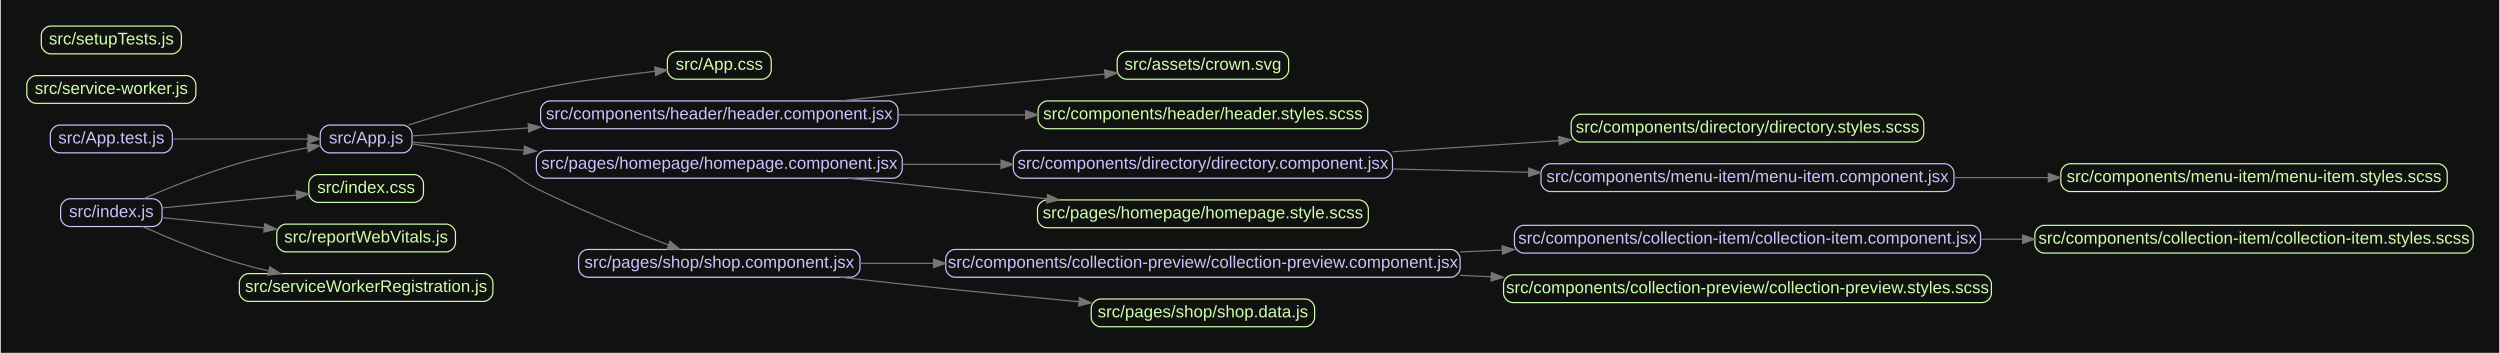
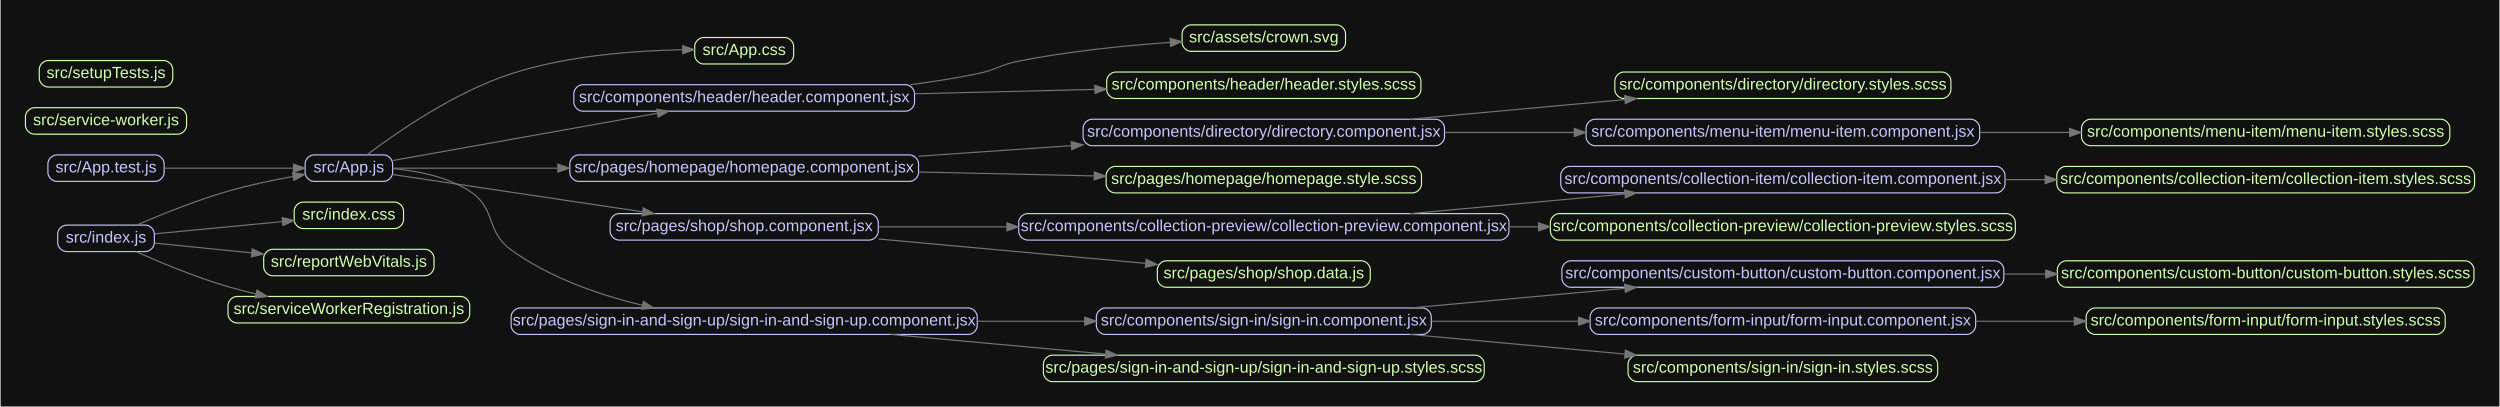
- <svg xmlns="http://www.w3.org/2000/svg" width="2069pt" height="292pt" viewBox="0.00 0.00 2069.20 292.20">
-   <g id="graph0" class="graph" transform="scale(1 1) rotate(0) translate(21.6 270.6)">
-     <polygon fill="#111111" stroke="transparent" points="-21.6,21.6 -21.6,-270.6 2047.6,-270.6 2047.6,21.6 -21.6,21.6" />
+ <svg xmlns="http://www.w3.org/2000/svg" width="2171pt" height="353pt" viewBox="0.00 0.00 2171.20 353.20">
+   <g id="graph0" class="graph" transform="scale(1 1) rotate(0) translate(21.6 331.6)">
+     <polygon fill="#111111" stroke="transparent" points="-21.6,21.6 -21.6,-331.6 2149.6,-331.6 2149.6,21.6 -21.6,21.6" />
    <g id="node1" class="node">
-       <path fill="none" stroke="#cfffac" d="M608.83,-228C608.83,-228 538.17,-228 538.17,-228 534.33,-228 530.5,-224.17 530.5,-220.33 530.5,-220.33 530.5,-212.67 530.5,-212.67 530.5,-208.83 534.33,-205 538.17,-205 538.17,-205 608.83,-205 608.83,-205 612.67,-205 616.5,-208.83 616.5,-212.67 616.5,-212.67 616.5,-220.33 616.5,-220.33 616.5,-224.17 612.67,-228 608.83,-228" />
-       <text text-anchor="middle" x="573.5" y="-212.8" font-family="Arial" font-size="14.00" fill="#cfffac">src/App.css</text>
+       <path fill="none" stroke="#cfffac" d="M659.83,-299C659.83,-299 589.17,-299 589.17,-299 585.33,-299 581.5,-295.17 581.5,-291.33 581.5,-291.33 581.5,-283.67 581.5,-283.67 581.5,-279.83 585.33,-276 589.17,-276 589.17,-276 659.83,-276 659.83,-276 663.67,-276 667.5,-279.83 667.5,-283.67 667.5,-283.67 667.5,-291.33 667.5,-291.33 667.5,-295.17 663.67,-299 659.83,-299" />
+       <text text-anchor="middle" x="624.5" y="-283.8" font-family="Arial" font-size="14.00" fill="#cfffac">src/App.css</text>
    </g>
    <g id="node2" class="node">
-       <path fill="none" stroke="#c6c5fe" d="M311.33,-167C311.33,-167 250.67,-167 250.67,-167 246.83,-167 243,-163.17 243,-159.33 243,-159.33 243,-151.67 243,-151.67 243,-147.83 246.83,-144 250.67,-144 250.67,-144 311.33,-144 311.33,-144 315.17,-144 319,-147.83 319,-151.67 319,-151.67 319,-159.33 319,-159.33 319,-163.17 315.17,-167 311.33,-167" />
-       <text text-anchor="middle" x="281" y="-151.8" font-family="Arial" font-size="14.00" fill="#c6c5fe">src/App.js</text>
+       <path fill="none" stroke="#c6c5fe" d="M311.33,-197C311.33,-197 250.67,-197 250.67,-197 246.83,-197 243,-193.17 243,-189.33 243,-189.33 243,-181.67 243,-181.67 243,-177.83 246.83,-174 250.67,-174 250.67,-174 311.33,-174 311.33,-174 315.17,-174 319,-177.83 319,-181.67 319,-181.67 319,-189.33 319,-189.33 319,-193.17 315.17,-197 311.33,-197" />
+       <text text-anchor="middle" x="281" y="-181.8" font-family="Arial" font-size="14.00" fill="#c6c5fe">src/App.js</text>
    </g>
    <g id="edge1" class="edge">
-       <path fill="none" stroke="#757575" d="M316.15,-167.09C344.27,-176.25 385.33,-188.74 422,-196.5 454.41,-203.36 491.27,-208.3 520.4,-211.56" />
-       <polygon fill="#757575" stroke="#757575" points="520.04,-215.04 530.36,-212.64 520.8,-208.08 520.04,-215.04" />
+       <path fill="none" stroke="#757575" d="M296.9,-197.21C321.4,-215.74 372.44,-251.39 422,-267.5 470.85,-283.38 529.58,-287.65 571,-288.39" />
+       <polygon fill="#757575" stroke="#757575" points="571.1,-291.89 581.14,-288.5 571.18,-284.89 571.1,-291.89" />
    </g>
    <g id="node3" class="node">
-       <path fill="none" stroke="#c6c5fe" d="M713.83,-187C713.83,-187 433.17,-187 433.17,-187 429.33,-187 425.5,-183.17 425.5,-179.33 425.5,-179.33 425.5,-171.67 425.5,-171.67 425.5,-167.83 429.33,-164 433.17,-164 433.17,-164 713.83,-164 713.83,-164 717.67,-164 721.5,-167.83 721.5,-171.67 721.5,-171.67 721.5,-179.33 721.5,-179.33 721.5,-183.17 717.67,-187 713.83,-187" />
-       <text text-anchor="middle" x="573.5" y="-171.8" font-family="Arial" font-size="14.00" fill="#c6c5fe">src/components/header/header.component.jsx</text>
+       <path fill="none" stroke="#c6c5fe" d="M764.83,-258C764.83,-258 484.17,-258 484.17,-258 480.33,-258 476.5,-254.17 476.5,-250.33 476.5,-250.33 476.5,-242.67 476.5,-242.67 476.5,-238.83 480.33,-235 484.17,-235 484.17,-235 764.83,-235 764.83,-235 768.67,-235 772.5,-238.83 772.5,-242.67 772.5,-242.67 772.5,-250.33 772.5,-250.33 772.5,-254.17 768.67,-258 764.83,-258" />
+       <text text-anchor="middle" x="624.5" y="-242.8" font-family="Arial" font-size="14.00" fill="#c6c5fe">src/components/header/header.component.jsx</text>
    </g>
    <g id="edge2" class="edge">
-       <path fill="none" stroke="#757575" d="M319.09,-158.05C344.18,-159.78 379.22,-162.19 415.25,-164.67" />
-       <polygon fill="#757575" stroke="#757575" points="415.21,-168.18 425.43,-165.37 415.69,-161.2 415.21,-168.18" />
+       <path fill="none" stroke="#757575" d="M319.2,-192.14C374.06,-201.94 477.84,-220.48 548.81,-233.16" />
+       <polygon fill="#757575" stroke="#757575" points="548.57,-236.67 559.03,-234.98 549.8,-229.78 548.57,-236.67" />
    </g>
    <g id="node4" class="node">
-       <path fill="none" stroke="#c6c5fe" d="M717.33,-146C717.33,-146 429.67,-146 429.67,-146 425.83,-146 422,-142.17 422,-138.33 422,-138.33 422,-130.67 422,-130.67 422,-126.83 425.83,-123 429.67,-123 429.67,-123 717.33,-123 717.33,-123 721.17,-123 725,-126.83 725,-130.67 725,-130.67 725,-138.33 725,-138.33 725,-142.17 721.17,-146 717.33,-146" />
-       <text text-anchor="middle" x="573.5" y="-130.8" font-family="Arial" font-size="14.00" fill="#c6c5fe">src/pages/homepage/homepage.component.jsx</text>
+       <path fill="none" stroke="#c6c5fe" d="M768.33,-197C768.33,-197 480.67,-197 480.67,-197 476.83,-197 473,-193.17 473,-189.33 473,-189.33 473,-181.67 473,-181.67 473,-177.83 476.83,-174 480.67,-174 480.67,-174 768.33,-174 768.33,-174 772.17,-174 776,-177.83 776,-181.67 776,-181.67 776,-189.33 776,-189.33 776,-193.17 772.17,-197 768.33,-197" />
+       <text text-anchor="middle" x="624.5" y="-181.8" font-family="Arial" font-size="14.00" fill="#c6c5fe">src/pages/homepage/homepage.component.jsx</text>
    </g>
    <g id="edge3" class="edge">
-       <path fill="none" stroke="#757575" d="M319.09,-152.82C343.31,-151.07 376.79,-148.65 411.49,-146.14" />
-       <polygon fill="#757575" stroke="#757575" points="412.07,-149.61 421.79,-145.39 411.57,-142.62 412.07,-149.61" />
+       <path fill="none" stroke="#757575" d="M319.2,-185.5C354.11,-185.5 408.84,-185.5 462.31,-185.5" />
+       <polygon fill="#757575" stroke="#757575" points="462.63,-189 472.63,-185.5 462.63,-182 462.63,-189" />
    </g>
    <g id="node5" class="node">
-       <path fill="none" stroke="#c6c5fe" d="M682.33,-64C682.33,-64 464.67,-64 464.67,-64 460.83,-64 457,-60.17 457,-56.33 457,-56.33 457,-48.67 457,-48.67 457,-44.83 460.83,-41 464.67,-41 464.67,-41 682.33,-41 682.33,-41 686.17,-41 690,-44.83 690,-48.67 690,-48.67 690,-56.33 690,-56.33 690,-60.17 686.17,-64 682.33,-64" />
-       <text text-anchor="middle" x="573.5" y="-48.8" font-family="Arial" font-size="14.00" fill="#c6c5fe">src/pages/shop/shop.component.jsx</text>
+       <path fill="none" stroke="#c6c5fe" d="M733.33,-146C733.33,-146 515.67,-146 515.67,-146 511.83,-146 508,-142.17 508,-138.33 508,-138.33 508,-130.67 508,-130.67 508,-126.83 511.83,-123 515.67,-123 515.67,-123 733.33,-123 733.33,-123 737.17,-123 741,-126.83 741,-130.67 741,-130.67 741,-138.33 741,-138.33 741,-142.17 737.17,-146 733.33,-146" />
+       <text text-anchor="middle" x="624.5" y="-130.8" font-family="Arial" font-size="14.00" fill="#c6c5fe">src/pages/shop/shop.component.jsx</text>
    </g>
    <g id="edge4" class="edge">
-       <path fill="none" stroke="#757575" d="M319.41,-151.42C339.59,-148.45 364.65,-143.51 386,-135.5 403.34,-128.99 405.4,-122.71 422,-114.5 458.11,-96.63 500.68,-79.44 531.31,-67.71" />
-       <polygon fill="#757575" stroke="#757575" points="532.71,-70.92 540.81,-64.1 530.22,-64.38 532.71,-70.92" />
+       <path fill="none" stroke="#757575" d="M319.2,-179.95C370.85,-172.23 465.86,-158.04 536.02,-147.56" />
+       <polygon fill="#757575" stroke="#757575" points="536.81,-150.98 546.19,-146.05 535.78,-144.06 536.81,-150.98" />
+     </g>
+     <g id="node6" class="node">
+       <path fill="none" stroke="#c6c5fe" d="M819.33,-64C819.33,-64 429.67,-64 429.67,-64 425.83,-64 422,-60.17 422,-56.33 422,-56.33 422,-48.67 422,-48.67 422,-44.83 425.83,-41 429.67,-41 429.67,-41 819.33,-41 819.33,-41 823.17,-41 827,-44.83 827,-48.67 827,-48.67 827,-56.33 827,-56.33 827,-60.17 823.17,-64 819.33,-64" />
+       <text text-anchor="middle" x="624.5" y="-48.8" font-family="Arial" font-size="14.00" fill="#c6c5fe">src/pages/sign-in-and-sign-up/sign-in-and-sign-up.component.jsx</text>
+     </g>
+     <g id="edge5" class="edge">
+       <path fill="none" stroke="#757575" d="M319.17,-185.07C340.23,-183.26 366.23,-178.26 386,-165.5 409.31,-150.46 399.54,-130.79 422,-114.5 455.32,-90.34 498.25,-75.44 535.91,-66.33" />
+       <polygon fill="#757575" stroke="#757575" points="536.92,-69.69 545.88,-64.03 535.34,-62.87 536.92,-69.69" />
+     </g>
+     <g id="node8" class="node">
+       <path fill="none" stroke="#cfffac" d="M1139.33,-310C1139.33,-310 1012.67,-310 1012.67,-310 1008.83,-310 1005,-306.17 1005,-302.33 1005,-302.33 1005,-294.67 1005,-294.67 1005,-290.83 1008.83,-287 1012.67,-287 1012.67,-287 1139.33,-287 1139.33,-287 1143.17,-287 1147,-290.83 1147,-294.67 1147,-294.67 1147,-302.33 1147,-302.33 1147,-306.17 1143.17,-310 1139.33,-310" />
+       <text text-anchor="middle" x="1076" y="-294.8" font-family="Arial" font-size="14.00" fill="#cfffac">src/assets/crown.svg</text>
+     </g>
+     <g id="edge14" class="edge">
+       <path fill="none" stroke="#757575" d="M768.85,-258C788.48,-260.58 808.3,-263.71 827,-267.5 843.4,-270.83 846.59,-275.25 863,-278.5 906.04,-287.01 954.73,-291.93 994.59,-294.76" />
+       <polygon fill="#757575" stroke="#757575" points="994.57,-298.27 1004.78,-295.45 995.04,-291.28 994.57,-298.27" />
+     </g>
+     <g id="node20" class="node">
+       <path fill="none" stroke="#cfffac" d="M1204.83,-269C1204.83,-269 947.17,-269 947.17,-269 943.33,-269 939.5,-265.17 939.5,-261.33 939.5,-261.33 939.5,-253.67 939.5,-253.67 939.5,-249.83 943.33,-246 947.17,-246 947.17,-246 1204.83,-246 1204.83,-246 1208.67,-246 1212.5,-249.83 1212.5,-253.67 1212.5,-253.67 1212.5,-261.33 1212.5,-261.33 1212.5,-265.17 1208.67,-269 1204.83,-269" />
+       <text text-anchor="middle" x="1076" y="-253.8" font-family="Arial" font-size="14.00" fill="#cfffac">src/components/header/header.styles.scss</text>
+     </g>
+     <g id="edge15" class="edge">
+       <path fill="none" stroke="#757575" d="M772.68,-250.1C822.87,-251.33 878.93,-252.7 929.02,-253.93" />
+       <polygon fill="#757575" stroke="#757575" points="929.2,-257.43 939.28,-254.18 929.37,-250.44 929.2,-257.43" />
+     </g>
+     <g id="node15" class="node">
+       <path fill="none" stroke="#c6c5fe" d="M1225.33,-228C1225.33,-228 926.67,-228 926.67,-228 922.83,-228 919,-224.17 919,-220.33 919,-220.33 919,-212.67 919,-212.67 919,-208.83 922.83,-205 926.67,-205 926.67,-205 1225.33,-205 1225.33,-205 1229.17,-205 1233,-208.83 1233,-212.67 1233,-212.67 1233,-220.33 1233,-220.33 1233,-224.17 1229.17,-228 1225.33,-228" />
+       <text text-anchor="middle" x="1076" y="-212.8" font-family="Arial" font-size="14.00" fill="#c6c5fe">src/components/directory/directory.component.jsx</text>
+     </g>
+     <g id="edge24" class="edge">
+       <path fill="none" stroke="#757575" d="M776.11,-195.89C818.72,-198.83 865.33,-202.04 908.8,-205.04" />
+       <polygon fill="#757575" stroke="#757575" points="908.68,-208.54 918.89,-205.73 909.16,-201.55 908.68,-208.54" />
+     </g>
+     <g id="node28" class="node">
+       <path fill="none" stroke="#cfffac" d="M1205.33,-187C1205.33,-187 946.67,-187 946.67,-187 942.83,-187 939,-183.17 939,-179.33 939,-179.33 939,-171.67 939,-171.67 939,-167.83 942.83,-164 946.67,-164 946.67,-164 1205.33,-164 1205.33,-164 1209.17,-164 1213,-167.83 1213,-171.67 1213,-171.67 1213,-179.33 1213,-179.33 1213,-183.17 1209.17,-187 1205.33,-187" />
+       <text text-anchor="middle" x="1076" y="-171.8" font-family="Arial" font-size="14.00" fill="#cfffac">src/pages/homepage/homepage.style.scss</text>
+     </g>
+     <g id="edge25" class="edge">
+       <path fill="none" stroke="#757575" d="M776.11,-182.15C825.28,-181.06 879.79,-179.84 928.64,-178.76" />
+       <polygon fill="#757575" stroke="#757575" points="928.73,-182.25 938.65,-178.53 928.58,-175.26 928.73,-182.25" />
+     </g>
+     <g id="node11" class="node">
+       <path fill="none" stroke="#c6c5fe" d="M1281.33,-146C1281.33,-146 870.67,-146 870.67,-146 866.83,-146 863,-142.17 863,-138.33 863,-138.33 863,-130.67 863,-130.67 863,-126.83 866.83,-123 870.67,-123 870.67,-123 1281.33,-123 1281.33,-123 1285.17,-123 1289,-126.83 1289,-130.67 1289,-130.67 1289,-138.33 1289,-138.33 1289,-142.17 1285.17,-146 1281.33,-146" />
+       <text text-anchor="middle" x="1076" y="-130.8" font-family="Arial" font-size="14.00" fill="#c6c5fe">src/components/collection-preview/collection-preview.component.jsx</text>
+     </g>
+     <g id="edge26" class="edge">
+       <path fill="none" stroke="#757575" d="M741.26,-134.5C775.4,-134.5 813.98,-134.5 852.47,-134.5" />
+       <polygon fill="#757575" stroke="#757575" points="852.78,-138 862.78,-134.5 852.78,-131 852.78,-138" />
+     </g>
+     <g id="node29" class="node">
+       <path fill="none" stroke="#cfffac" d="M1160.83,-105C1160.83,-105 991.17,-105 991.17,-105 987.33,-105 983.5,-101.17 983.5,-97.33 983.5,-97.33 983.5,-89.67 983.5,-89.67 983.5,-85.83 987.33,-82 991.17,-82 991.17,-82 1160.83,-82 1160.83,-82 1164.67,-82 1168.5,-85.83 1168.5,-89.67 1168.5,-89.67 1168.5,-97.33 1168.5,-97.33 1168.5,-101.17 1164.67,-105 1160.83,-105" />
+       <text text-anchor="middle" x="1076" y="-89.8" font-family="Arial" font-size="14.00" fill="#cfffac">src/pages/shop/shop.data.js</text>
+     </g>
+     <g id="edge27" class="edge">
+       <path fill="none" stroke="#757575" d="M741.26,-123.94C813.03,-117.39 904.38,-109.06 973.35,-102.77" />
+       <polygon fill="#757575" stroke="#757575" points="973.72,-106.25 983.36,-101.86 973.09,-99.28 973.72,-106.25" />
+     </g>
+     <g id="node22" class="node">
+       <path fill="none" stroke="#c6c5fe" d="M1213.83,-64C1213.83,-64 938.17,-64 938.17,-64 934.33,-64 930.5,-60.17 930.5,-56.33 930.5,-56.33 930.5,-48.67 930.5,-48.67 930.5,-44.83 934.33,-41 938.17,-41 938.17,-41 1213.83,-41 1213.83,-41 1217.67,-41 1221.5,-44.83 1221.5,-48.67 1221.5,-48.67 1221.5,-56.33 1221.5,-56.33 1221.5,-60.17 1217.67,-64 1213.83,-64" />
+       <text text-anchor="middle" x="1076" y="-48.8" font-family="Arial" font-size="14.00" fill="#c6c5fe">src/components/sign-in/sign-in.component.jsx</text>
+     </g>
+     <g id="edge28" class="edge">
+       <path fill="none" stroke="#757575" d="M827.24,-52.5C858.48,-52.5 890.33,-52.5 920.32,-52.5" />
+       <polygon fill="#757575" stroke="#757575" points="920.42,-56 930.42,-52.5 920.42,-49 920.42,-56" />
+     </g>
+     <g id="node30" class="node">
+       <path fill="none" stroke="#cfffac" d="M1259.83,-23C1259.83,-23 892.17,-23 892.17,-23 888.33,-23 884.5,-19.17 884.5,-15.33 884.5,-15.33 884.5,-7.67 884.5,-7.67 884.5,-3.83 888.33,0 892.17,0 892.17,0 1259.83,0 1259.83,0 1263.67,0 1267.5,-3.83 1267.5,-7.67 1267.5,-7.67 1267.5,-15.33 1267.5,-15.33 1267.5,-19.17 1263.67,-23 1259.83,-23" />
+       <text text-anchor="middle" x="1076" y="-7.8" font-family="Arial" font-size="14.00" fill="#cfffac">src/pages/sign-in-and-sign-up/sign-in-and-sign-up.styles.scss</text>
+     </g>
+     <g id="edge29" class="edge">
+       <path fill="none" stroke="#757575" d="M751.61,-41C809.79,-35.69 878.97,-29.38 938.39,-23.96" />
+       <polygon fill="#757575" stroke="#757575" points="938.96,-27.42 948.6,-23.03 938.33,-20.45 938.96,-27.42" />
    </g>
    <g id="node7" class="node">
-       <path fill="none" stroke="#cfffac" d="M1037.33,-228C1037.33,-228 910.67,-228 910.67,-228 906.83,-228 903,-224.17 903,-220.33 903,-220.33 903,-212.67 903,-212.67 903,-208.83 906.83,-205 910.67,-205 910.67,-205 1037.33,-205 1037.33,-205 1041.17,-205 1045,-208.83 1045,-212.67 1045,-212.67 1045,-220.33 1045,-220.33 1045,-224.17 1041.17,-228 1037.33,-228" />
-       <text text-anchor="middle" x="974" y="-212.8" font-family="Arial" font-size="14.00" fill="#cfffac">src/assets/crown.svg</text>
+       <path fill="none" stroke="#c6c5fe" d="M112.83,-197C112.83,-197 27.17,-197 27.17,-197 23.33,-197 19.5,-193.17 19.5,-189.33 19.5,-189.33 19.5,-181.67 19.5,-181.67 19.5,-177.83 23.33,-174 27.17,-174 27.17,-174 112.83,-174 112.83,-174 116.67,-174 120.5,-177.83 120.5,-181.67 120.5,-181.67 120.5,-189.33 120.5,-189.33 120.5,-193.17 116.67,-197 112.83,-197" />
+       <text text-anchor="middle" x="70" y="-181.8" font-family="Arial" font-size="14.00" fill="#c6c5fe">src/App.test.js</text>
+     </g>
+     <g id="edge6" class="edge">
+       <path fill="none" stroke="#757575" d="M120.53,-185.5C154.55,-185.5 199.44,-185.5 232.92,-185.5" />
+       <polygon fill="#757575" stroke="#757575" points="232.92,-189 242.92,-185.5 232.92,-182 232.92,-189" />
+     </g>
+     <g id="node9" class="node">
+       <path fill="none" stroke="#c6c5fe" d="M1712.33,-187C1712.33,-187 1341.67,-187 1341.67,-187 1337.83,-187 1334,-183.17 1334,-179.33 1334,-179.33 1334,-171.67 1334,-171.67 1334,-167.83 1337.83,-164 1341.67,-164 1341.67,-164 1712.33,-164 1712.33,-164 1716.17,-164 1720,-167.83 1720,-171.67 1720,-171.67 1720,-179.33 1720,-179.33 1720,-183.17 1716.17,-187 1712.33,-187" />
+       <text text-anchor="middle" x="1527" y="-171.8" font-family="Arial" font-size="14.00" fill="#c6c5fe">src/components/collection-item/collection-item.component.jsx</text>
+     </g>
+     <g id="node10" class="node">
+       <path fill="none" stroke="#cfffac" d="M2120.33,-187C2120.33,-187 1772.67,-187 1772.67,-187 1768.83,-187 1765,-183.17 1765,-179.33 1765,-179.33 1765,-171.67 1765,-171.67 1765,-167.83 1768.83,-164 1772.67,-164 1772.67,-164 2120.33,-164 2120.33,-164 2124.17,-164 2128,-167.83 2128,-171.67 2128,-171.67 2128,-179.33 2128,-179.33 2128,-183.17 2124.17,-187 2120.33,-187" />
+       <text text-anchor="middle" x="1946.5" y="-171.8" font-family="Arial" font-size="14.00" fill="#cfffac">src/components/collection-item/collection-item.styles.scss</text>
+     </g>
+     <g id="edge7" class="edge">
+       <path fill="none" stroke="#757575" d="M1720.25,-175.5C1731.76,-175.5 1743.33,-175.5 1754.83,-175.5" />
+       <polygon fill="#757575" stroke="#757575" points="1754.91,-179 1764.91,-175.5 1754.91,-172 1754.91,-179" />
+     </g>
+     <g id="edge8" class="edge">
+       <path fill="none" stroke="#757575" d="M1202.97,-146C1261.08,-151.31 1330.19,-157.62 1389.54,-163.04" />
+       <polygon fill="#757575" stroke="#757575" points="1389.47,-166.55 1399.74,-163.97 1390.1,-159.58 1389.47,-166.55" />
+     </g>
+     <g id="node12" class="node">
+       <path fill="none" stroke="#cfffac" d="M1721.33,-146C1721.33,-146 1332.67,-146 1332.67,-146 1328.83,-146 1325,-142.17 1325,-138.33 1325,-138.33 1325,-130.67 1325,-130.67 1325,-126.83 1328.83,-123 1332.67,-123 1332.67,-123 1721.33,-123 1721.33,-123 1725.17,-123 1729,-126.83 1729,-130.67 1729,-130.67 1729,-138.33 1729,-138.33 1729,-142.17 1725.17,-146 1721.33,-146" />
+       <text text-anchor="middle" x="1527" y="-130.8" font-family="Arial" font-size="14.00" fill="#cfffac">src/components/collection-preview/collection-preview.styles.scss</text>
+     </g>
+     <g id="edge9" class="edge">
+       <path fill="none" stroke="#757575" d="M1289.01,-134.5C1297.58,-134.5 1306.17,-134.5 1314.74,-134.5" />
+       <polygon fill="#757575" stroke="#757575" points="1314.78,-138 1324.78,-134.5 1314.78,-131 1314.78,-138" />
+     </g>
+     <g id="node13" class="node">
+       <path fill="none" stroke="#c6c5fe" d="M1711.33,-105C1711.33,-105 1342.67,-105 1342.67,-105 1338.83,-105 1335,-101.17 1335,-97.33 1335,-97.33 1335,-89.67 1335,-89.67 1335,-85.83 1338.83,-82 1342.67,-82 1342.67,-82 1711.33,-82 1711.33,-82 1715.17,-82 1719,-85.83 1719,-89.67 1719,-89.67 1719,-97.33 1719,-97.33 1719,-101.17 1715.17,-105 1711.33,-105" />
+       <text text-anchor="middle" x="1527" y="-89.8" font-family="Arial" font-size="14.00" fill="#c6c5fe">src/components/custom-button/custom-button.component.jsx</text>
+     </g>
+     <g id="node14" class="node">
+       <path fill="none" stroke="#cfffac" d="M2119.83,-105C2119.83,-105 1773.17,-105 1773.17,-105 1769.33,-105 1765.5,-101.17 1765.5,-97.33 1765.5,-97.33 1765.5,-89.67 1765.5,-89.67 1765.5,-85.83 1769.33,-82 1773.17,-82 1773.17,-82 2119.83,-82 2119.83,-82 2123.67,-82 2127.5,-85.83 2127.5,-89.67 2127.5,-89.67 2127.5,-97.33 2127.5,-97.33 2127.5,-101.17 2123.67,-105 2119.83,-105" />
+       <text text-anchor="middle" x="1946.5" y="-89.8" font-family="Arial" font-size="14.00" fill="#cfffac">src/components/custom-button/custom-button.styles.scss</text>
+     </g>
+     <g id="edge10" class="edge">
+       <path fill="none" stroke="#757575" d="M1719.03,-93.5C1731.11,-93.5 1743.27,-93.5 1755.34,-93.5" />
+       <polygon fill="#757575" stroke="#757575" points="1755.46,-97 1765.46,-93.5 1755.46,-90 1755.46,-97" />
+     </g>
+     <g id="node16" class="node">
+       <path fill="none" stroke="#cfffac" d="M1665.33,-269C1665.33,-269 1388.67,-269 1388.67,-269 1384.83,-269 1381,-265.17 1381,-261.33 1381,-261.33 1381,-253.67 1381,-253.67 1381,-249.83 1384.83,-246 1388.67,-246 1388.67,-246 1665.33,-246 1665.33,-246 1669.17,-246 1673,-249.83 1673,-253.67 1673,-253.67 1673,-261.33 1673,-261.33 1673,-265.17 1669.17,-269 1665.33,-269" />
+       <text text-anchor="middle" x="1527" y="-253.8" font-family="Arial" font-size="14.00" fill="#cfffac">src/components/directory/directory.styles.scss</text>
    </g>
    <g id="edge11" class="edge">
-       <path fill="none" stroke="#757575" d="M673.67,-187C701.88,-190.18 732.64,-193.57 761,-196.5 804.47,-201 853,-205.61 892.64,-209.26" />
-       <polygon fill="#757575" stroke="#757575" points="892.51,-212.77 902.78,-210.2 893.15,-205.8 892.51,-212.77" />
-     </g>
-     <g id="node15" class="node">
-       <path fill="none" stroke="#cfffac" d="M1102.83,-187C1102.83,-187 845.17,-187 845.17,-187 841.33,-187 837.5,-183.17 837.5,-179.33 837.5,-179.33 837.5,-171.67 837.5,-171.67 837.5,-167.83 841.33,-164 845.17,-164 845.17,-164 1102.83,-164 1102.83,-164 1106.67,-164 1110.5,-167.83 1110.5,-171.67 1110.5,-171.67 1110.5,-179.33 1110.5,-179.33 1110.5,-183.17 1106.67,-187 1102.83,-187" />
-       <text text-anchor="middle" x="974" y="-171.8" font-family="Arial" font-size="14.00" fill="#cfffac">src/components/header/header.styles.scss</text>
+       <path fill="none" stroke="#757575" d="M1202.97,-228C1261.08,-233.31 1330.19,-239.62 1389.54,-245.04" />
+       <polygon fill="#757575" stroke="#757575" points="1389.47,-248.55 1399.74,-245.97 1390.1,-241.58 1389.47,-248.55" />
+     </g>
+     <g id="node17" class="node">
+       <path fill="none" stroke="#c6c5fe" d="M1690.33,-228C1690.33,-228 1363.67,-228 1363.67,-228 1359.83,-228 1356,-224.17 1356,-220.33 1356,-220.33 1356,-212.67 1356,-212.67 1356,-208.83 1359.83,-205 1363.67,-205 1363.67,-205 1690.33,-205 1690.33,-205 1694.17,-205 1698,-208.83 1698,-212.67 1698,-212.67 1698,-220.33 1698,-220.33 1698,-224.17 1694.17,-228 1690.33,-228" />
+       <text text-anchor="middle" x="1527" y="-212.8" font-family="Arial" font-size="14.00" fill="#c6c5fe">src/components/menu-item/menu-item.component.jsx</text>
    </g>
    <g id="edge12" class="edge">
-       <path fill="none" stroke="#757575" d="M721.75,-175.5C756.16,-175.5 792.79,-175.5 827.14,-175.5" />
-       <polygon fill="#757575" stroke="#757575" points="827.24,-179 837.24,-175.5 827.24,-172 827.24,-179" />
-     </g>
-     <g id="node12" class="node">
-       <path fill="none" stroke="#c6c5fe" d="M1123.33,-146C1123.33,-146 824.67,-146 824.67,-146 820.83,-146 817,-142.17 817,-138.33 817,-138.33 817,-130.67 817,-130.67 817,-126.83 820.83,-123 824.67,-123 824.67,-123 1123.33,-123 1123.33,-123 1127.17,-123 1131,-126.83 1131,-130.67 1131,-130.67 1131,-138.33 1131,-138.33 1131,-142.17 1127.17,-146 1123.33,-146" />
-       <text text-anchor="middle" x="974" y="-130.8" font-family="Arial" font-size="14.00" fill="#c6c5fe">src/components/directory/directory.component.jsx</text>
+       <path fill="none" stroke="#757575" d="M1233.09,-216.5C1269.31,-216.5 1308.16,-216.5 1345.33,-216.5" />
+       <polygon fill="#757575" stroke="#757575" points="1345.77,-220 1355.77,-216.5 1345.77,-213 1345.77,-220" />
+     </g>
+     <g id="node21" class="node">
+       <path fill="none" stroke="#cfffac" d="M2098.83,-228C2098.83,-228 1794.17,-228 1794.17,-228 1790.33,-228 1786.5,-224.17 1786.5,-220.33 1786.5,-220.33 1786.5,-212.67 1786.5,-212.67 1786.5,-208.83 1790.33,-205 1794.17,-205 1794.17,-205 2098.83,-205 2098.83,-205 2102.67,-205 2106.5,-208.83 2106.5,-212.67 2106.5,-212.67 2106.5,-220.33 2106.5,-220.33 2106.5,-224.17 2102.67,-228 2098.83,-228" />
+       <text text-anchor="middle" x="1946.5" y="-212.8" font-family="Arial" font-size="14.00" fill="#cfffac">src/components/menu-item/menu-item.styles.scss</text>
+     </g>
+     <g id="edge16" class="edge">
+       <path fill="none" stroke="#757575" d="M1698.11,-216.5C1723.81,-216.5 1750.31,-216.5 1775.99,-216.5" />
+       <polygon fill="#757575" stroke="#757575" points="1776.17,-220 1786.17,-216.5 1776.17,-213 1776.17,-220" />
+     </g>
+     <g id="node18" class="node">
+       <path fill="none" stroke="#c6c5fe" d="M1686.83,-64C1686.83,-64 1367.17,-64 1367.17,-64 1363.33,-64 1359.5,-60.17 1359.5,-56.33 1359.5,-56.33 1359.5,-48.67 1359.5,-48.67 1359.5,-44.83 1363.33,-41 1367.17,-41 1367.17,-41 1686.83,-41 1686.83,-41 1690.67,-41 1694.5,-44.83 1694.5,-48.67 1694.5,-48.67 1694.5,-56.33 1694.5,-56.33 1694.5,-60.17 1690.67,-64 1686.83,-64" />
+       <text text-anchor="middle" x="1527" y="-48.8" font-family="Arial" font-size="14.00" fill="#c6c5fe">src/components/form-input/form-input.component.jsx</text>
+     </g>
+     <g id="node19" class="node">
+       <path fill="none" stroke="#cfffac" d="M2094.83,-64C2094.83,-64 1798.17,-64 1798.17,-64 1794.33,-64 1790.5,-60.17 1790.5,-56.33 1790.5,-56.33 1790.5,-48.67 1790.5,-48.67 1790.5,-44.83 1794.33,-41 1798.17,-41 1798.17,-41 2094.83,-41 2094.83,-41 2098.67,-41 2102.5,-44.83 2102.5,-48.67 2102.5,-48.67 2102.5,-56.33 2102.5,-56.33 2102.5,-60.17 2098.67,-64 2094.83,-64" />
+       <text text-anchor="middle" x="1946.5" y="-48.8" font-family="Arial" font-size="14.00" fill="#cfffac">src/components/form-input/form-input.styles.scss</text>
+     </g>
+     <g id="edge13" class="edge">
+       <path fill="none" stroke="#757575" d="M1694.51,-52.5C1722.64,-52.5 1751.84,-52.5 1779.95,-52.5" />
+       <polygon fill="#757575" stroke="#757575" points="1780.26,-56 1790.26,-52.5 1780.26,-49 1780.26,-56" />
+     </g>
+     <g id="edge17" class="edge">
+       <path fill="none" stroke="#757575" d="M1202.97,-64C1261.08,-69.31 1330.19,-75.62 1389.54,-81.04" />
+       <polygon fill="#757575" stroke="#757575" points="1389.47,-84.55 1399.74,-81.97 1390.1,-77.58 1389.47,-84.55" />
    </g>
    <g id="edge18" class="edge">
-       <path fill="none" stroke="#757575" d="M725.16,-134.5C751.74,-134.5 779.54,-134.5 806.53,-134.5" />
-       <polygon fill="#757575" stroke="#757575" points="806.82,-138 816.82,-134.5 806.82,-131 806.82,-138" />
-     </g>
-     <g id="node21" class="node">
-       <path fill="none" stroke="#cfffac" d="M1103.33,-105C1103.33,-105 844.67,-105 844.67,-105 840.83,-105 837,-101.17 837,-97.33 837,-97.33 837,-89.67 837,-89.67 837,-85.83 840.83,-82 844.67,-82 844.67,-82 1103.33,-82 1103.33,-82 1107.17,-82 1111,-85.83 1111,-89.67 1111,-89.67 1111,-97.33 1111,-97.33 1111,-101.17 1107.17,-105 1103.33,-105" />
-       <text text-anchor="middle" x="974" y="-89.8" font-family="Arial" font-size="14.00" fill="#cfffac">src/pages/homepage/homepage.style.scss</text>
+       <path fill="none" stroke="#757575" d="M1221.54,-52.5C1262.24,-52.5 1306.98,-52.5 1349.33,-52.5" />
+       <polygon fill="#757575" stroke="#757575" points="1349.47,-56 1359.47,-52.5 1349.47,-49 1349.47,-56" />
+     </g>
+     <g id="node23" class="node">
+       <path fill="none" stroke="#cfffac" d="M1653.83,-23C1653.83,-23 1400.17,-23 1400.17,-23 1396.33,-23 1392.5,-19.17 1392.5,-15.33 1392.5,-15.33 1392.5,-7.67 1392.5,-7.67 1392.5,-3.83 1396.33,0 1400.17,0 1400.17,0 1653.83,0 1653.83,0 1657.67,0 1661.5,-3.83 1661.5,-7.67 1661.5,-7.67 1661.5,-15.33 1661.5,-15.33 1661.5,-19.17 1657.67,-23 1653.83,-23" />
+       <text text-anchor="middle" x="1527" y="-7.8" font-family="Arial" font-size="14.00" fill="#cfffac">src/components/sign-in/sign-in.styles.scss</text>
    </g>
    <g id="edge19" class="edge">
-       <path fill="none" stroke="#757575" d="M680.51,-122.98C706.81,-120.17 734.92,-117.19 761,-114.5 788.11,-111.7 817.19,-108.78 844.84,-106.03" />
-       <polygon fill="#757575" stroke="#757575" points="845.36,-109.49 854.96,-105.02 844.67,-102.53 845.36,-109.49" />
-     </g>
-     <g id="node10" class="node">
-       <path fill="none" stroke="#c6c5fe" d="M1179.33,-64C1179.33,-64 768.67,-64 768.67,-64 764.83,-64 761,-60.17 761,-56.33 761,-56.33 761,-48.67 761,-48.67 761,-44.83 764.83,-41 768.67,-41 768.67,-41 1179.33,-41 1179.33,-41 1183.17,-41 1187,-44.83 1187,-48.67 1187,-48.67 1187,-56.33 1187,-56.33 1187,-60.17 1183.17,-64 1179.33,-64" />
-       <text text-anchor="middle" x="974" y="-48.8" font-family="Arial" font-size="14.00" fill="#c6c5fe">src/components/collection-preview/collection-preview.component.jsx</text>
+       <path fill="none" stroke="#757575" d="M1202.97,-41C1261.08,-35.69 1330.19,-29.38 1389.54,-23.96" />
+       <polygon fill="#757575" stroke="#757575" points="1390.1,-27.42 1399.74,-23.03 1389.47,-20.45 1390.1,-27.42" />
+     </g>
+     <g id="node24" class="node">
+       <path fill="none" stroke="#cfffac" d="M320.83,-156C320.83,-156 241.17,-156 241.17,-156 237.33,-156 233.5,-152.17 233.5,-148.33 233.5,-148.33 233.5,-140.67 233.5,-140.67 233.5,-136.83 237.33,-133 241.17,-133 241.17,-133 320.83,-133 320.83,-133 324.67,-133 328.5,-136.83 328.5,-140.67 328.5,-140.67 328.5,-148.33 328.5,-148.33 328.5,-152.17 324.67,-156 320.83,-156" />
+       <text text-anchor="middle" x="281" y="-140.8" font-family="Arial" font-size="14.00" fill="#cfffac">src/index.css</text>
+     </g>
+     <g id="node25" class="node">
+       <path fill="none" stroke="#c6c5fe" d="M104.33,-136C104.33,-136 35.67,-136 35.67,-136 31.83,-136 28,-132.17 28,-128.33 28,-128.33 28,-120.67 28,-120.67 28,-116.83 31.83,-113 35.67,-113 35.67,-113 104.33,-113 104.33,-113 108.17,-113 112,-116.83 112,-120.67 112,-120.67 112,-128.33 112,-128.33 112,-132.17 108.17,-136 104.33,-136" />
+       <text text-anchor="middle" x="70" y="-120.8" font-family="Arial" font-size="14.00" fill="#c6c5fe">src/index.js</text>
    </g>
    <g id="edge20" class="edge">
-       <path fill="none" stroke="#757575" d="M690.03,-52.5C709.29,-52.5 729.82,-52.5 750.7,-52.5" />
-       <polygon fill="#757575" stroke="#757575" points="750.97,-56 760.97,-52.5 750.97,-49 750.97,-56" />
-     </g>
-     <g id="node22" class="node">
-       <path fill="none" stroke="#cfffac" d="M1058.83,-23C1058.83,-23 889.17,-23 889.17,-23 885.33,-23 881.5,-19.17 881.5,-15.33 881.5,-15.33 881.5,-7.67 881.5,-7.67 881.5,-3.83 885.33,0 889.17,0 889.17,0 1058.83,0 1058.83,0 1062.67,0 1066.5,-3.83 1066.5,-7.67 1066.5,-7.67 1066.5,-15.33 1066.5,-15.33 1066.5,-19.17 1062.67,-23 1058.83,-23" />
-       <text text-anchor="middle" x="974" y="-7.8" font-family="Arial" font-size="14.00" fill="#cfffac">src/pages/shop/shop.data.js</text>
+       <path fill="none" stroke="#757575" d="M96.86,-136.13C117.84,-145.18 148.36,-157.52 176,-165.5 194.25,-170.77 214.7,-175.04 232.61,-178.27" />
+       <polygon fill="#757575" stroke="#757575" points="232.1,-181.73 242.55,-179.99 233.3,-174.83 232.1,-181.73" />
    </g>
    <g id="edge21" class="edge">
-       <path fill="none" stroke="#757575" d="M673.67,-41C701.88,-37.82 732.64,-34.43 761,-31.5 796.9,-27.79 836.24,-24 871.18,-20.73" />
-       <polygon fill="#757575" stroke="#757575" points="871.76,-24.19 881.4,-19.78 871.12,-17.22 871.76,-24.19" />
-     </g>
-     <g id="node6" class="node">
-       <path fill="none" stroke="#c6c5fe" d="M112.83,-167C112.83,-167 27.17,-167 27.17,-167 23.33,-167 19.5,-163.17 19.5,-159.33 19.5,-159.33 19.5,-151.67 19.5,-151.67 19.5,-147.83 23.33,-144 27.17,-144 27.17,-144 112.83,-144 112.83,-144 116.67,-144 120.5,-147.83 120.5,-151.67 120.5,-151.67 120.5,-159.33 120.5,-159.33 120.5,-163.17 116.67,-167 112.83,-167" />
-       <text text-anchor="middle" x="70" y="-151.8" font-family="Arial" font-size="14.00" fill="#c6c5fe">src/App.test.js</text>
-     </g>
-     <g id="edge5" class="edge">
-       <path fill="none" stroke="#757575" d="M120.53,-155.5C154.55,-155.5 199.44,-155.5 232.92,-155.5" />
-       <polygon fill="#757575" stroke="#757575" points="232.92,-159 242.92,-155.5 232.92,-152 232.92,-159" />
-     </g>
-     <g id="node8" class="node">
-       <path fill="none" stroke="#c6c5fe" d="M1610.33,-84C1610.33,-84 1239.67,-84 1239.67,-84 1235.83,-84 1232,-80.17 1232,-76.33 1232,-76.33 1232,-68.67 1232,-68.67 1232,-64.83 1235.83,-61 1239.67,-61 1239.67,-61 1610.33,-61 1610.33,-61 1614.17,-61 1618,-64.83 1618,-68.67 1618,-68.67 1618,-76.33 1618,-76.33 1618,-80.17 1614.17,-84 1610.33,-84" />
-       <text text-anchor="middle" x="1425" y="-68.8" font-family="Arial" font-size="14.00" fill="#c6c5fe">src/components/collection-item/collection-item.component.jsx</text>
-     </g>
-     <g id="node9" class="node">
-       <path fill="none" stroke="#cfffac" d="M2018.33,-84C2018.33,-84 1670.67,-84 1670.67,-84 1666.83,-84 1663,-80.17 1663,-76.33 1663,-76.33 1663,-68.67 1663,-68.67 1663,-64.83 1666.83,-61 1670.67,-61 1670.67,-61 2018.33,-61 2018.33,-61 2022.17,-61 2026,-64.83 2026,-68.67 2026,-68.67 2026,-76.33 2026,-76.33 2026,-80.17 2022.17,-84 2018.33,-84" />
-       <text text-anchor="middle" x="1844.5" y="-68.8" font-family="Arial" font-size="14.00" fill="#cfffac">src/components/collection-item/collection-item.styles.scss</text>
-     </g>
-     <g id="edge6" class="edge">
-       <path fill="none" stroke="#757575" d="M1618.25,-72.5C1629.76,-72.5 1641.33,-72.5 1652.83,-72.5" />
-       <polygon fill="#757575" stroke="#757575" points="1652.91,-76 1662.91,-72.5 1652.91,-69 1652.91,-76" />
-     </g>
-     <g id="edge7" class="edge">
-       <path fill="none" stroke="#757575" d="M1187.01,-61.94C1198.6,-62.46 1210.24,-62.98 1221.79,-63.49" />
-       <polygon fill="#757575" stroke="#757575" points="1221.78,-67 1231.92,-63.94 1222.09,-60 1221.78,-67" />
-     </g>
-     <g id="node11" class="node">
-       <path fill="none" stroke="#cfffac" d="M1619.33,-43C1619.33,-43 1230.67,-43 1230.67,-43 1226.83,-43 1223,-39.17 1223,-35.33 1223,-35.33 1223,-27.67 1223,-27.67 1223,-23.83 1226.83,-20 1230.67,-20 1230.67,-20 1619.33,-20 1619.33,-20 1623.17,-20 1627,-23.83 1627,-27.67 1627,-27.67 1627,-35.33 1627,-35.33 1627,-39.17 1623.17,-43 1619.33,-43" />
-       <text text-anchor="middle" x="1425" y="-27.8" font-family="Arial" font-size="14.00" fill="#cfffac">src/components/collection-preview/collection-preview.styles.scss</text>
-     </g>
-     <g id="edge8" class="edge">
-       <path fill="none" stroke="#757575" d="M1187.01,-42.58C1195.58,-42.18 1204.17,-41.78 1212.74,-41.38" />
-       <polygon fill="#757575" stroke="#757575" points="1212.95,-44.87 1222.78,-40.91 1212.62,-37.88 1212.95,-44.87" />
-     </g>
-     <g id="node13" class="node">
-       <path fill="none" stroke="#cfffac" d="M1563.33,-176C1563.33,-176 1286.67,-176 1286.67,-176 1282.83,-176 1279,-172.17 1279,-168.33 1279,-168.33 1279,-160.67 1279,-160.67 1279,-156.83 1282.83,-153 1286.67,-153 1286.67,-153 1563.33,-153 1563.33,-153 1567.17,-153 1571,-156.83 1571,-160.67 1571,-160.67 1571,-168.33 1571,-168.33 1571,-172.17 1567.17,-176 1563.33,-176" />
-       <text text-anchor="middle" x="1425" y="-160.8" font-family="Arial" font-size="14.00" fill="#cfffac">src/components/directory/directory.styles.scss</text>
-     </g>
-     <g id="edge9" class="edge">
-       <path fill="none" stroke="#757575" d="M1131.09,-144.93C1175.7,-147.91 1224.29,-151.16 1268.84,-154.13" />
-       <polygon fill="#757575" stroke="#757575" points="1268.66,-157.63 1278.87,-154.8 1269.13,-150.64 1268.66,-157.63" />
-     </g>
-     <g id="node14" class="node">
-       <path fill="none" stroke="#c6c5fe" d="M1588.33,-135C1588.33,-135 1261.67,-135 1261.67,-135 1257.83,-135 1254,-131.17 1254,-127.33 1254,-127.33 1254,-119.67 1254,-119.67 1254,-115.83 1257.83,-112 1261.67,-112 1261.67,-112 1588.33,-112 1588.33,-112 1592.17,-112 1596,-115.83 1596,-119.67 1596,-119.67 1596,-127.33 1596,-127.33 1596,-131.17 1592.17,-135 1588.33,-135" />
-       <text text-anchor="middle" x="1425" y="-119.8" font-family="Arial" font-size="14.00" fill="#c6c5fe">src/components/menu-item/menu-item.component.jsx</text>
-     </g>
-     <g id="edge10" class="edge">
-       <path fill="none" stroke="#757575" d="M1131.09,-130.68C1167.31,-129.79 1206.16,-128.84 1243.33,-127.93" />
-       <polygon fill="#757575" stroke="#757575" points="1243.86,-131.41 1253.77,-127.67 1243.69,-124.42 1243.86,-131.41" />
-     </g>
-     <g id="node16" class="node">
-       <path fill="none" stroke="#cfffac" d="M1996.83,-135C1996.83,-135 1692.17,-135 1692.17,-135 1688.33,-135 1684.5,-131.17 1684.5,-127.33 1684.5,-127.33 1684.5,-119.67 1684.5,-119.67 1684.5,-115.83 1688.33,-112 1692.17,-112 1692.17,-112 1996.83,-112 1996.83,-112 2000.67,-112 2004.5,-115.83 2004.5,-119.67 2004.5,-119.67 2004.5,-127.33 2004.5,-127.33 2004.5,-131.17 2000.67,-135 1996.83,-135" />
-       <text text-anchor="middle" x="1844.5" y="-119.8" font-family="Arial" font-size="14.00" fill="#cfffac">src/components/menu-item/menu-item.styles.scss</text>
-     </g>
-     <g id="edge13" class="edge">
-       <path fill="none" stroke="#757575" d="M1596.11,-123.5C1621.81,-123.5 1648.31,-123.5 1673.99,-123.5" />
-       <polygon fill="#757575" stroke="#757575" points="1674.17,-127 1684.17,-123.5 1674.17,-120 1674.17,-127" />
-     </g>
-     <g id="node17" class="node">
-       <path fill="none" stroke="#cfffac" d="M320.83,-126C320.83,-126 241.17,-126 241.17,-126 237.33,-126 233.5,-122.17 233.5,-118.33 233.5,-118.33 233.5,-110.67 233.5,-110.67 233.5,-106.83 237.33,-103 241.17,-103 241.17,-103 320.83,-103 320.83,-103 324.67,-103 328.5,-106.83 328.5,-110.67 328.5,-110.67 328.5,-118.33 328.5,-118.33 328.5,-122.17 324.67,-126 320.83,-126" />
-       <text text-anchor="middle" x="281" y="-110.8" font-family="Arial" font-size="14.00" fill="#cfffac">src/index.css</text>
-     </g>
-     <g id="node18" class="node">
-       <path fill="none" stroke="#c6c5fe" d="M104.33,-106C104.33,-106 35.67,-106 35.67,-106 31.83,-106 28,-102.17 28,-98.33 28,-98.33 28,-90.67 28,-90.67 28,-86.83 31.83,-83 35.67,-83 35.67,-83 104.33,-83 104.33,-83 108.17,-83 112,-86.83 112,-90.67 112,-90.67 112,-98.33 112,-98.33 112,-102.17 108.17,-106 104.33,-106" />
-       <text text-anchor="middle" x="70" y="-90.8" font-family="Arial" font-size="14.00" fill="#c6c5fe">src/index.js</text>
-     </g>
-     <g id="edge14" class="edge">
-       <path fill="none" stroke="#757575" d="M96.86,-106.13C117.84,-115.18 148.36,-127.52 176,-135.5 194.25,-140.77 214.7,-145.04 232.61,-148.27" />
-       <polygon fill="#757575" stroke="#757575" points="232.1,-151.73 242.55,-149.99 233.3,-144.83 232.1,-151.73" />
-     </g>
-     <g id="edge15" class="edge">
-       <path fill="none" stroke="#757575" d="M112.29,-98.45C144.02,-101.49 188.19,-105.71 223.24,-109.07" />
-       <polygon fill="#757575" stroke="#757575" points="223.04,-112.57 233.33,-110.03 223.71,-105.6 223.04,-112.57" />
-     </g>
-     <g id="node19" class="node">
-       <path fill="none" stroke="#cfffac" d="M347.33,-85C347.33,-85 214.67,-85 214.67,-85 210.83,-85 207,-81.17 207,-77.33 207,-77.33 207,-69.67 207,-69.67 207,-65.83 210.83,-62 214.67,-62 214.67,-62 347.33,-62 347.33,-62 351.17,-62 355,-65.83 355,-69.67 355,-69.67 355,-77.33 355,-77.33 355,-81.17 351.17,-85 347.33,-85" />
-       <text text-anchor="middle" x="281" y="-69.8" font-family="Arial" font-size="14.00" fill="#cfffac">src/reportWebVitals.js</text>
-     </g>
-     <g id="edge16" class="edge">
-       <path fill="none" stroke="#757575" d="M112.29,-90.35C136.34,-87.93 167.55,-84.8 196.51,-81.89" />
-       <polygon fill="#757575" stroke="#757575" points="197.04,-85.35 206.64,-80.87 196.34,-78.39 197.04,-85.35" />
-     </g>
-     <g id="node20" class="node">
-       <path fill="none" stroke="#cfffac" d="M378.33,-44C378.33,-44 183.67,-44 183.67,-44 179.83,-44 176,-40.17 176,-36.33 176,-36.33 176,-28.67 176,-28.67 176,-24.83 179.83,-21 183.67,-21 183.67,-21 378.33,-21 378.33,-21 382.17,-21 386,-24.83 386,-28.67 386,-28.67 386,-36.33 386,-36.33 386,-40.17 382.17,-44 378.33,-44" />
-       <text text-anchor="middle" x="281" y="-28.8" font-family="Arial" font-size="14.00" fill="#cfffac">src/serviceWorkerRegistration.js</text>
-     </g>
-     <g id="edge17" class="edge">
-       <path fill="none" stroke="#757575" d="M95.98,-82.94C116.96,-73.61 147.93,-60.73 176,-52.5 183.78,-50.22 191.96,-48.13 200.18,-46.24" />
-       <polygon fill="#757575" stroke="#757575" points="201.18,-49.6 210.19,-44.02 199.67,-42.76 201.18,-49.6" />
-     </g>
-     <g id="node23" class="node">
-       <path fill="none" stroke="#cfffac" d="M132.33,-208C132.33,-208 7.67,-208 7.67,-208 3.83,-208 0,-204.17 0,-200.33 0,-200.33 0,-192.67 0,-192.67 0,-188.83 3.83,-185 7.67,-185 7.67,-185 132.33,-185 132.33,-185 136.17,-185 140,-188.83 140,-192.67 140,-192.67 140,-200.33 140,-200.33 140,-204.17 136.17,-208 132.33,-208" />
-       <text text-anchor="middle" x="70" y="-192.8" font-family="Arial" font-size="14.00" fill="#cfffac">src/service-worker.js</text>
-     </g>
-     <g id="node24" class="node">
-       <path fill="none" stroke="#cfffac" d="M120.33,-249C120.33,-249 19.67,-249 19.67,-249 15.83,-249 12,-245.17 12,-241.33 12,-241.33 12,-233.67 12,-233.67 12,-229.83 15.83,-226 19.67,-226 19.67,-226 120.33,-226 120.33,-226 124.17,-226 128,-229.83 128,-233.67 128,-233.67 128,-241.33 128,-241.33 128,-245.17 124.17,-249 120.33,-249" />
-       <text text-anchor="middle" x="70" y="-233.8" font-family="Arial" font-size="14.00" fill="#cfffac">src/setupTests.js</text>
+       <path fill="none" stroke="#757575" d="M112.29,-128.45C144.02,-131.49 188.19,-135.71 223.24,-139.07" />
+       <polygon fill="#757575" stroke="#757575" points="223.04,-142.57 233.33,-140.03 223.71,-135.6 223.04,-142.57" />
+     </g>
+     <g id="node26" class="node">
+       <path fill="none" stroke="#cfffac" d="M347.33,-115C347.33,-115 214.67,-115 214.67,-115 210.83,-115 207,-111.17 207,-107.33 207,-107.33 207,-99.67 207,-99.67 207,-95.83 210.83,-92 214.67,-92 214.67,-92 347.33,-92 347.33,-92 351.17,-92 355,-95.83 355,-99.67 355,-99.67 355,-107.33 355,-107.33 355,-111.17 351.17,-115 347.33,-115" />
+       <text text-anchor="middle" x="281" y="-99.8" font-family="Arial" font-size="14.00" fill="#cfffac">src/reportWebVitals.js</text>
+     </g>
+     <g id="edge22" class="edge">
+       <path fill="none" stroke="#757575" d="M112.29,-120.35C136.34,-117.93 167.55,-114.8 196.51,-111.89" />
+       <polygon fill="#757575" stroke="#757575" points="197.04,-115.35 206.64,-110.87 196.34,-108.39 197.04,-115.35" />
+     </g>
+     <g id="node27" class="node">
+       <path fill="none" stroke="#cfffac" d="M378.33,-74C378.33,-74 183.67,-74 183.67,-74 179.83,-74 176,-70.17 176,-66.33 176,-66.33 176,-58.67 176,-58.67 176,-54.83 179.83,-51 183.67,-51 183.67,-51 378.33,-51 378.33,-51 382.17,-51 386,-54.83 386,-58.67 386,-58.67 386,-66.33 386,-66.33 386,-70.17 382.17,-74 378.33,-74" />
+       <text text-anchor="middle" x="281" y="-58.8" font-family="Arial" font-size="14.00" fill="#cfffac">src/serviceWorkerRegistration.js</text>
+     </g>
+     <g id="edge23" class="edge">
+       <path fill="none" stroke="#757575" d="M95.98,-112.94C116.96,-103.61 147.93,-90.73 176,-82.5 183.78,-80.22 191.96,-78.13 200.18,-76.24" />
+       <polygon fill="#757575" stroke="#757575" points="201.18,-79.6 210.19,-74.02 199.67,-72.76 201.18,-79.6" />
+     </g>
+     <g id="node31" class="node">
+       <path fill="none" stroke="#cfffac" d="M132.33,-238C132.33,-238 7.67,-238 7.67,-238 3.83,-238 0,-234.17 0,-230.33 0,-230.33 0,-222.67 0,-222.67 0,-218.83 3.83,-215 7.67,-215 7.67,-215 132.33,-215 132.33,-215 136.17,-215 140,-218.83 140,-222.67 140,-222.67 140,-230.33 140,-230.33 140,-234.17 136.17,-238 132.33,-238" />
+       <text text-anchor="middle" x="70" y="-222.8" font-family="Arial" font-size="14.00" fill="#cfffac">src/service-worker.js</text>
+     </g>
+     <g id="node32" class="node">
+       <path fill="none" stroke="#cfffac" d="M120.33,-279C120.33,-279 19.67,-279 19.67,-279 15.83,-279 12,-275.17 12,-271.33 12,-271.33 12,-263.67 12,-263.67 12,-259.83 15.83,-256 19.67,-256 19.67,-256 120.33,-256 120.33,-256 124.17,-256 128,-259.83 128,-263.67 128,-263.67 128,-271.33 128,-271.33 128,-275.17 124.17,-279 120.33,-279" />
+       <text text-anchor="middle" x="70" y="-263.8" font-family="Arial" font-size="14.00" fill="#cfffac">src/setupTests.js</text>
    </g>
  </g>
</svg>
